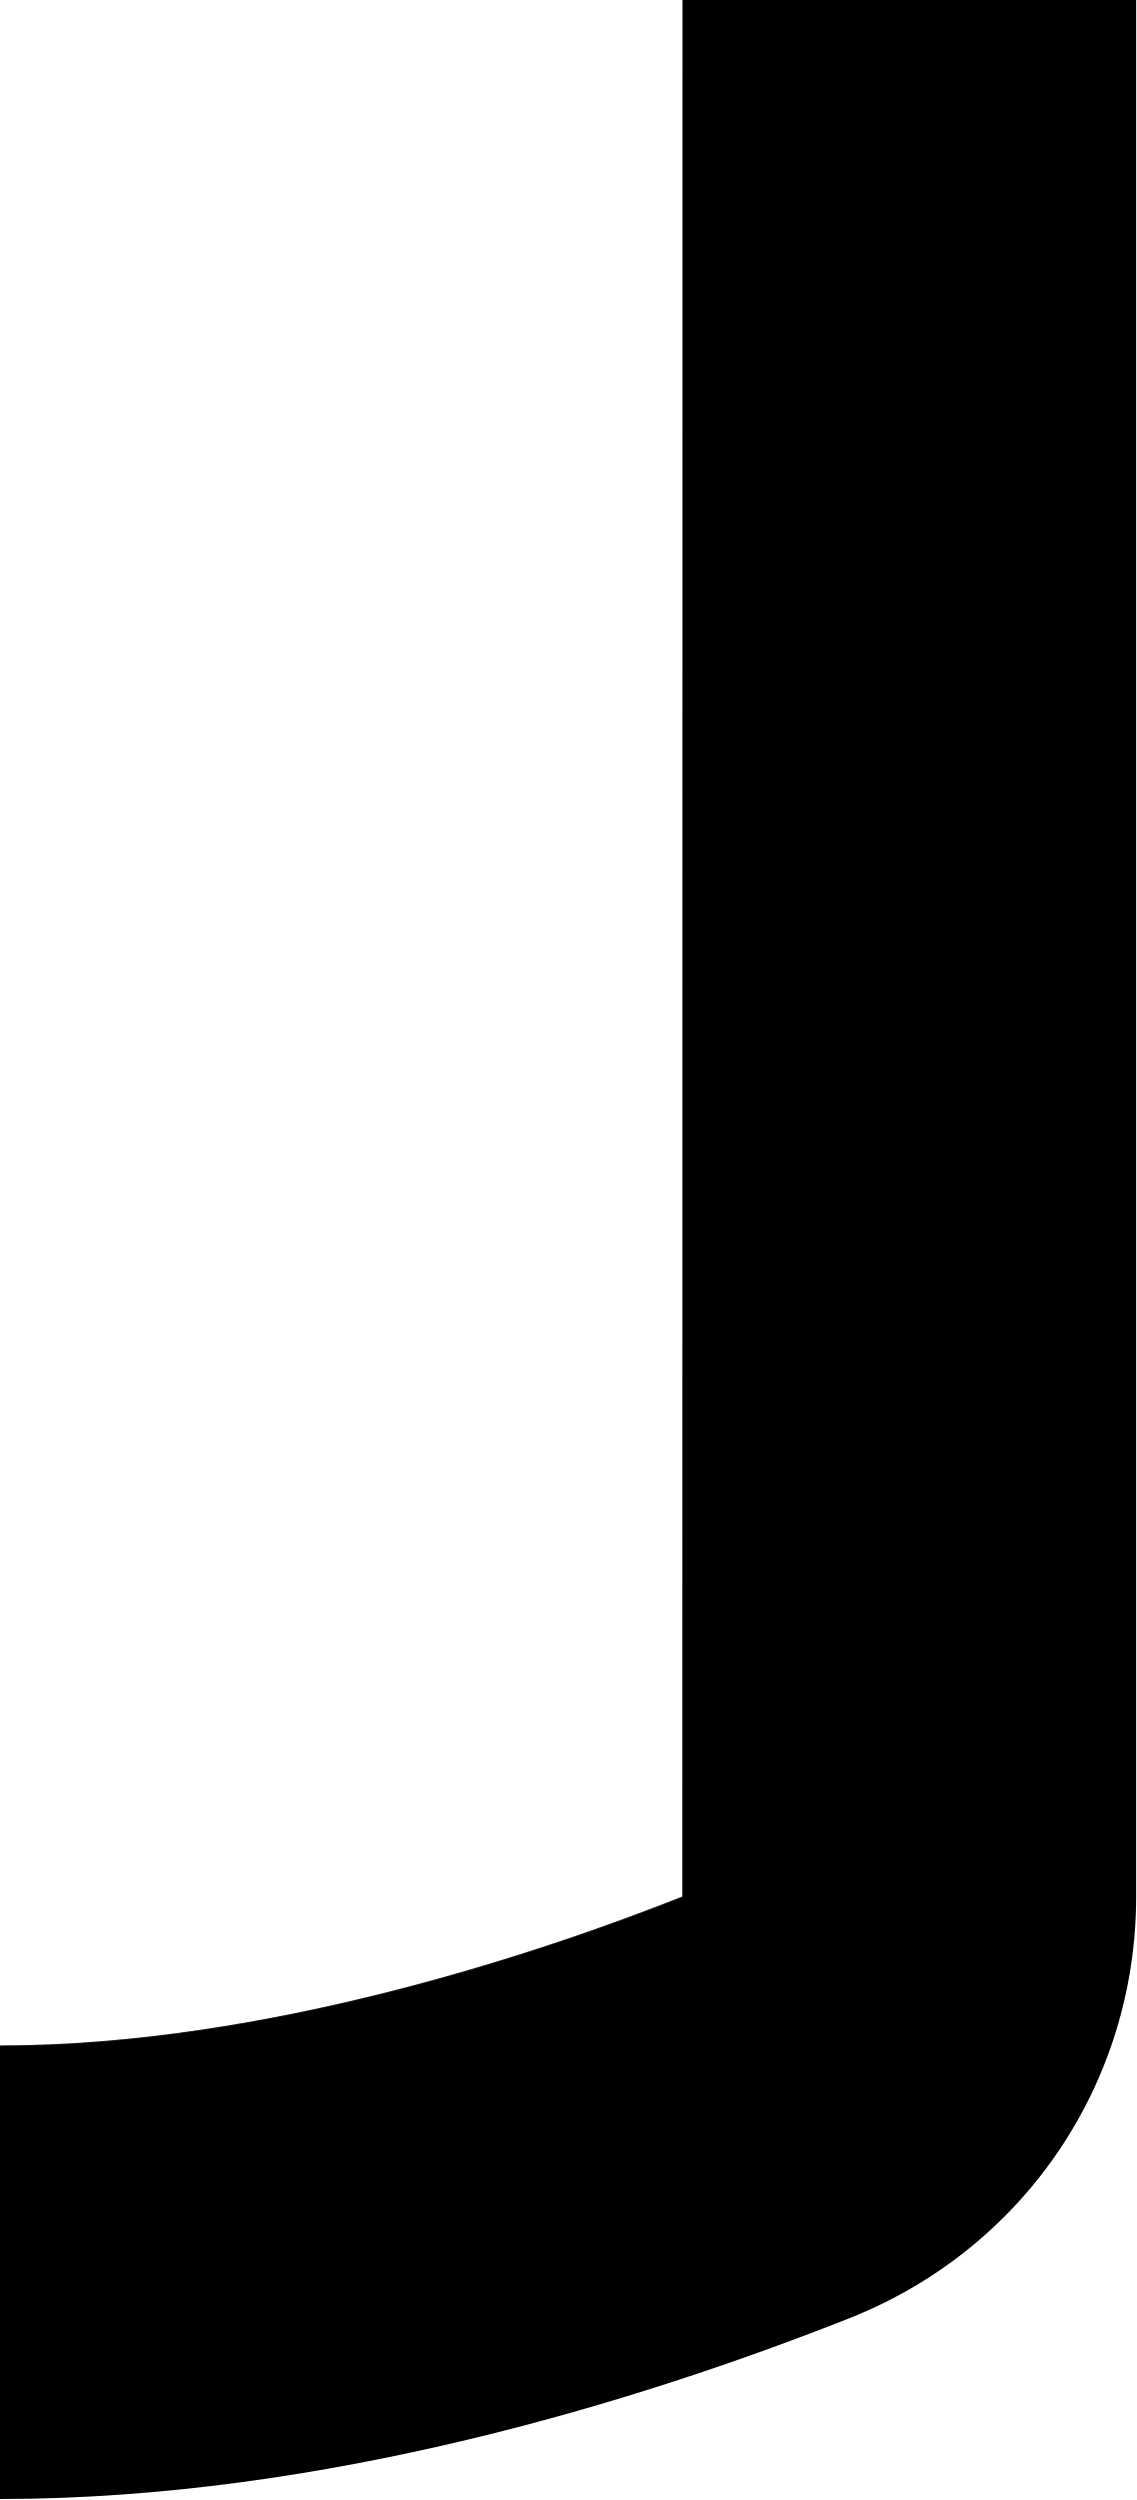
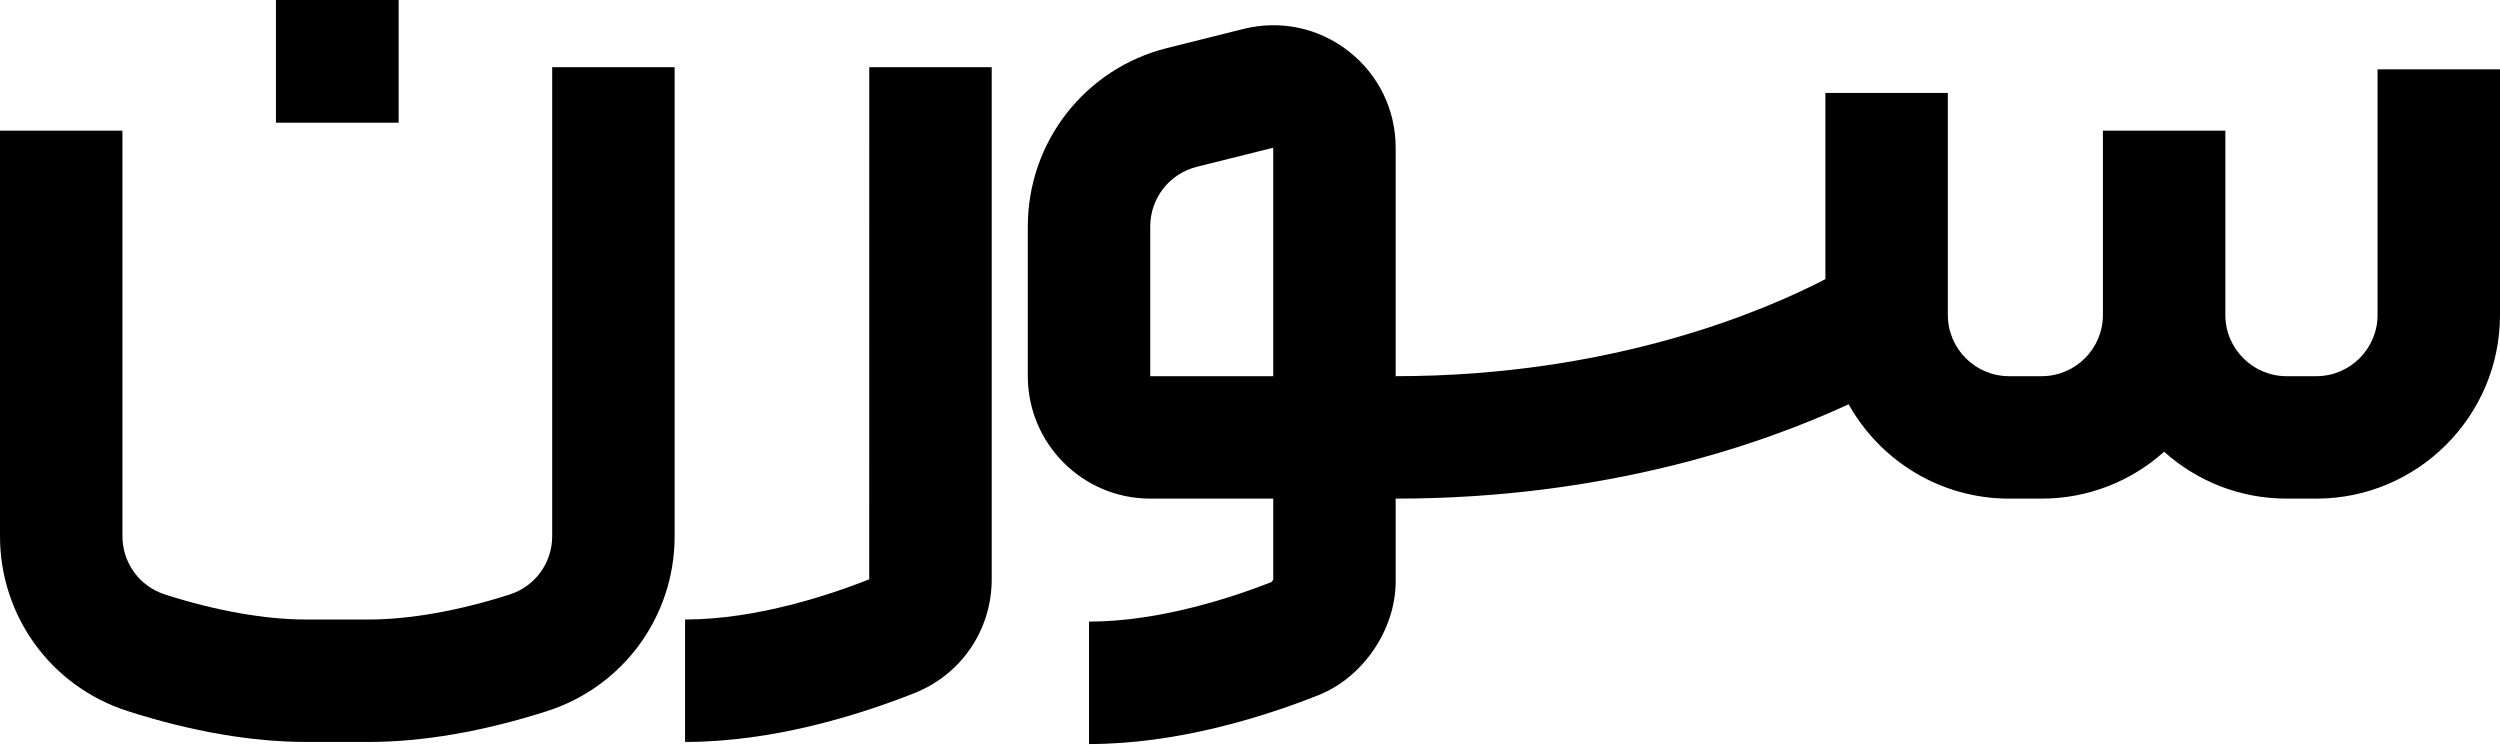
- <svg xmlns="http://www.w3.org/2000/svg" viewBox="268.56 26.35 120.21 264.51">
-   <path d="M268.56 290.86v-48c28.17 0 57.32-9.87 72.19-15.76l.02-200.75h48v200.74c0 19.82-11.91 37.34-30.35 44.64-22.05 8.73-55.53 19.13-89.85 19.13Z" />
+ <svg xmlns="http://www.w3.org/2000/svg" id="Layer_2" data-name="Layer 2" viewBox="0 0 980.05 291.68">
+   <g id="Layer_1-2" data-name="Layer 1">
+     <g>
+       <path d="M932.05,27.17v96.3c0,13.24-10.77,24-24,24h-11.67c-13.23,0-24-10.76-24-24V51.22h-48v72.25c0,13.24-10.76,24-24,24h-12.79c-13.24,0-24-10.76-24-24V36.44h-48v72.99c-23.25,12.09-83.09,38.04-168.41,38.04h-.05V57.91c0-14.89-6.73-28.68-18.46-37.84-11.73-9.16-26.74-12.34-41.19-8.73l-29.94,7.49c-32.16,8.03-54.62,36.8-54.62,69.94v58.7c0,26.47,21.53,48,48,48h48.21v31.71c-.16.33-.44.73-.68,1-15.06,5.91-43.77,15.5-71.53,15.5v48c34.33,0,67.81-10.41,89.85-19.13,17.59-6.96,30.36-25.74,30.36-44.64v-32.44h.05c82.82,0,144.23-21.58,177.52-36.98,12.32,22.04,35.89,36.98,62.89,36.98h12.79c18.42,0,35.25-6.95,48-18.38,12.75,11.43,29.58,18.38,48,18.38h11.67c39.7,0,72-32.3,72-72V27.17h-48ZM499.13,147.47h-48.21v-58.7c0-11.08,7.51-20.69,18.26-23.38l29.95-7.48v89.56Z" />
+       <path d="M268.56,290.86v-48c28.17,0,57.32-9.87,72.19-15.76l.02-200.75h48v200.74c0,19.82-11.91,37.34-30.35,44.64-22.05,8.73-55.53,19.13-89.85,19.13Z" />
+       <path d="M144.26,290.86h-24.05c-21.45,0-45.04-4.06-70.11-12.08C20.13,269.21,0,241.64,0,210.19V51.22h48v158.98c0,10.48,6.71,19.67,16.71,22.87,20.06,6.41,39.25,9.8,55.5,9.8h24.05c16.25,0,35.44-3.39,55.5-9.8,9.99-3.19,16.71-12.38,16.71-22.87V26.35h48v183.85c0,31.45-20.13,59.01-50.09,68.59-25.07,8.01-48.66,12.08-70.11,12.08Z" />
+       <rect x="108.18" width="48.1" height="48.1" />
+     </g>
+   </g>
</svg>
